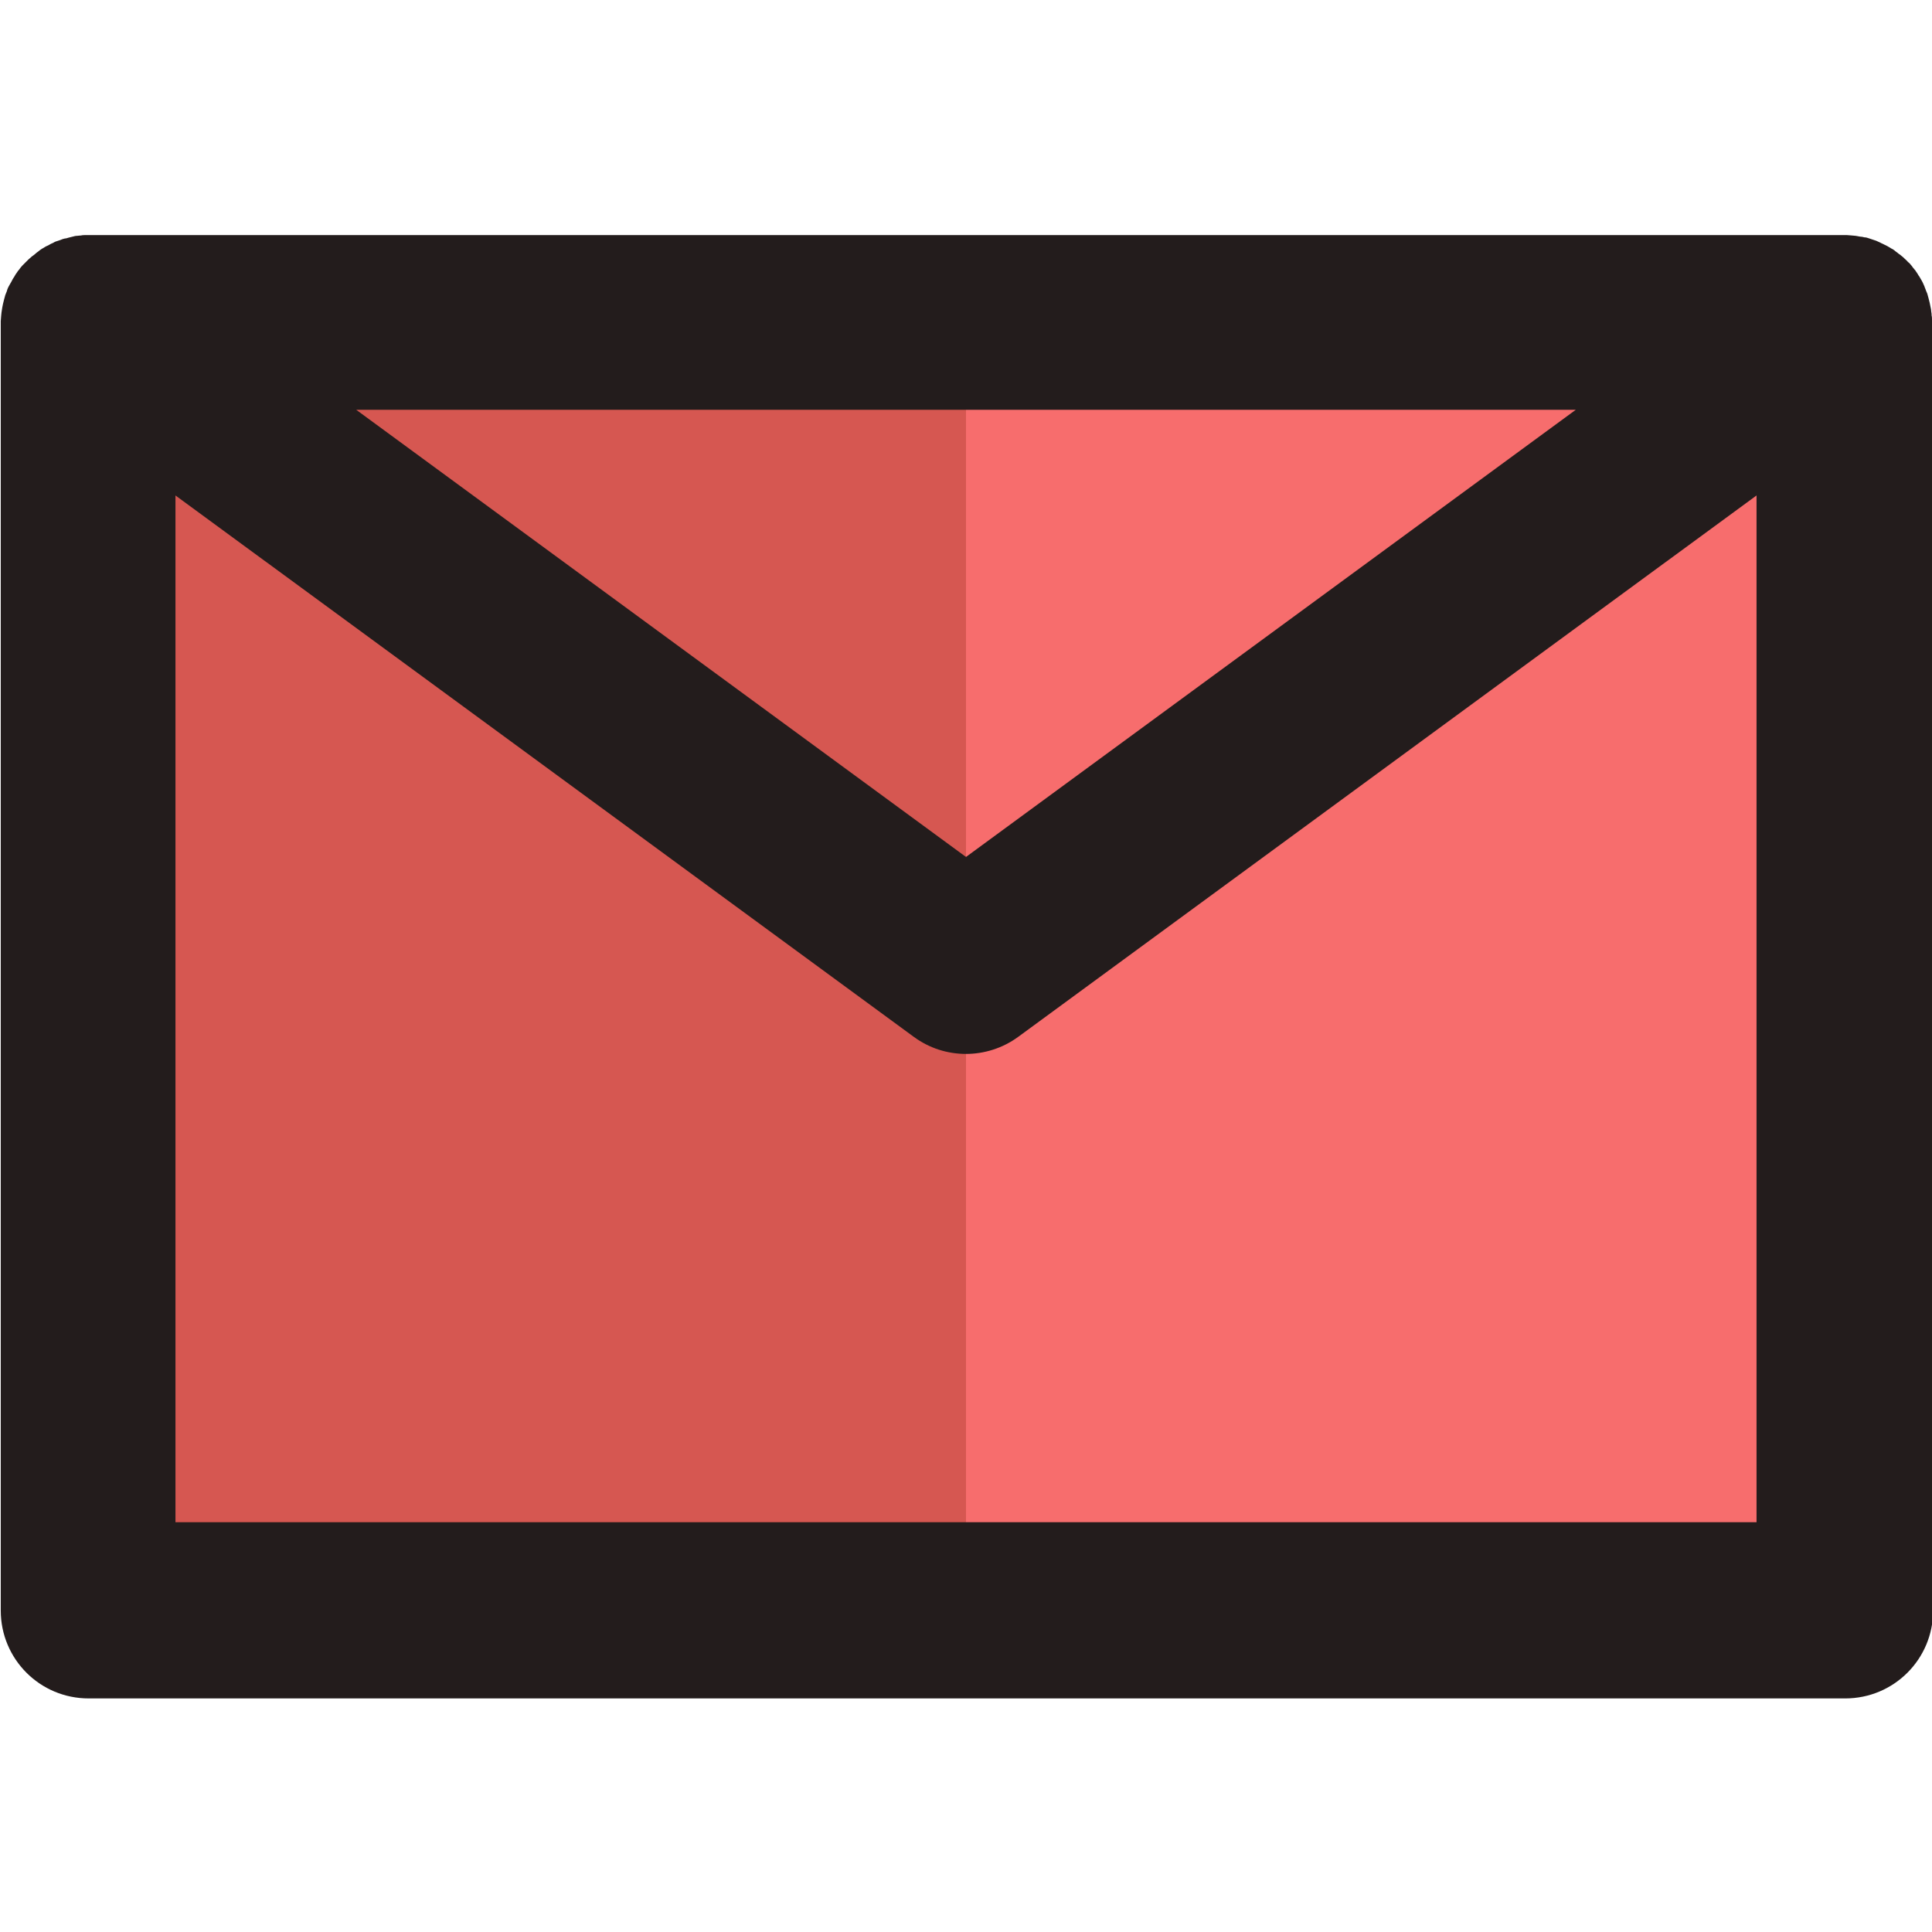
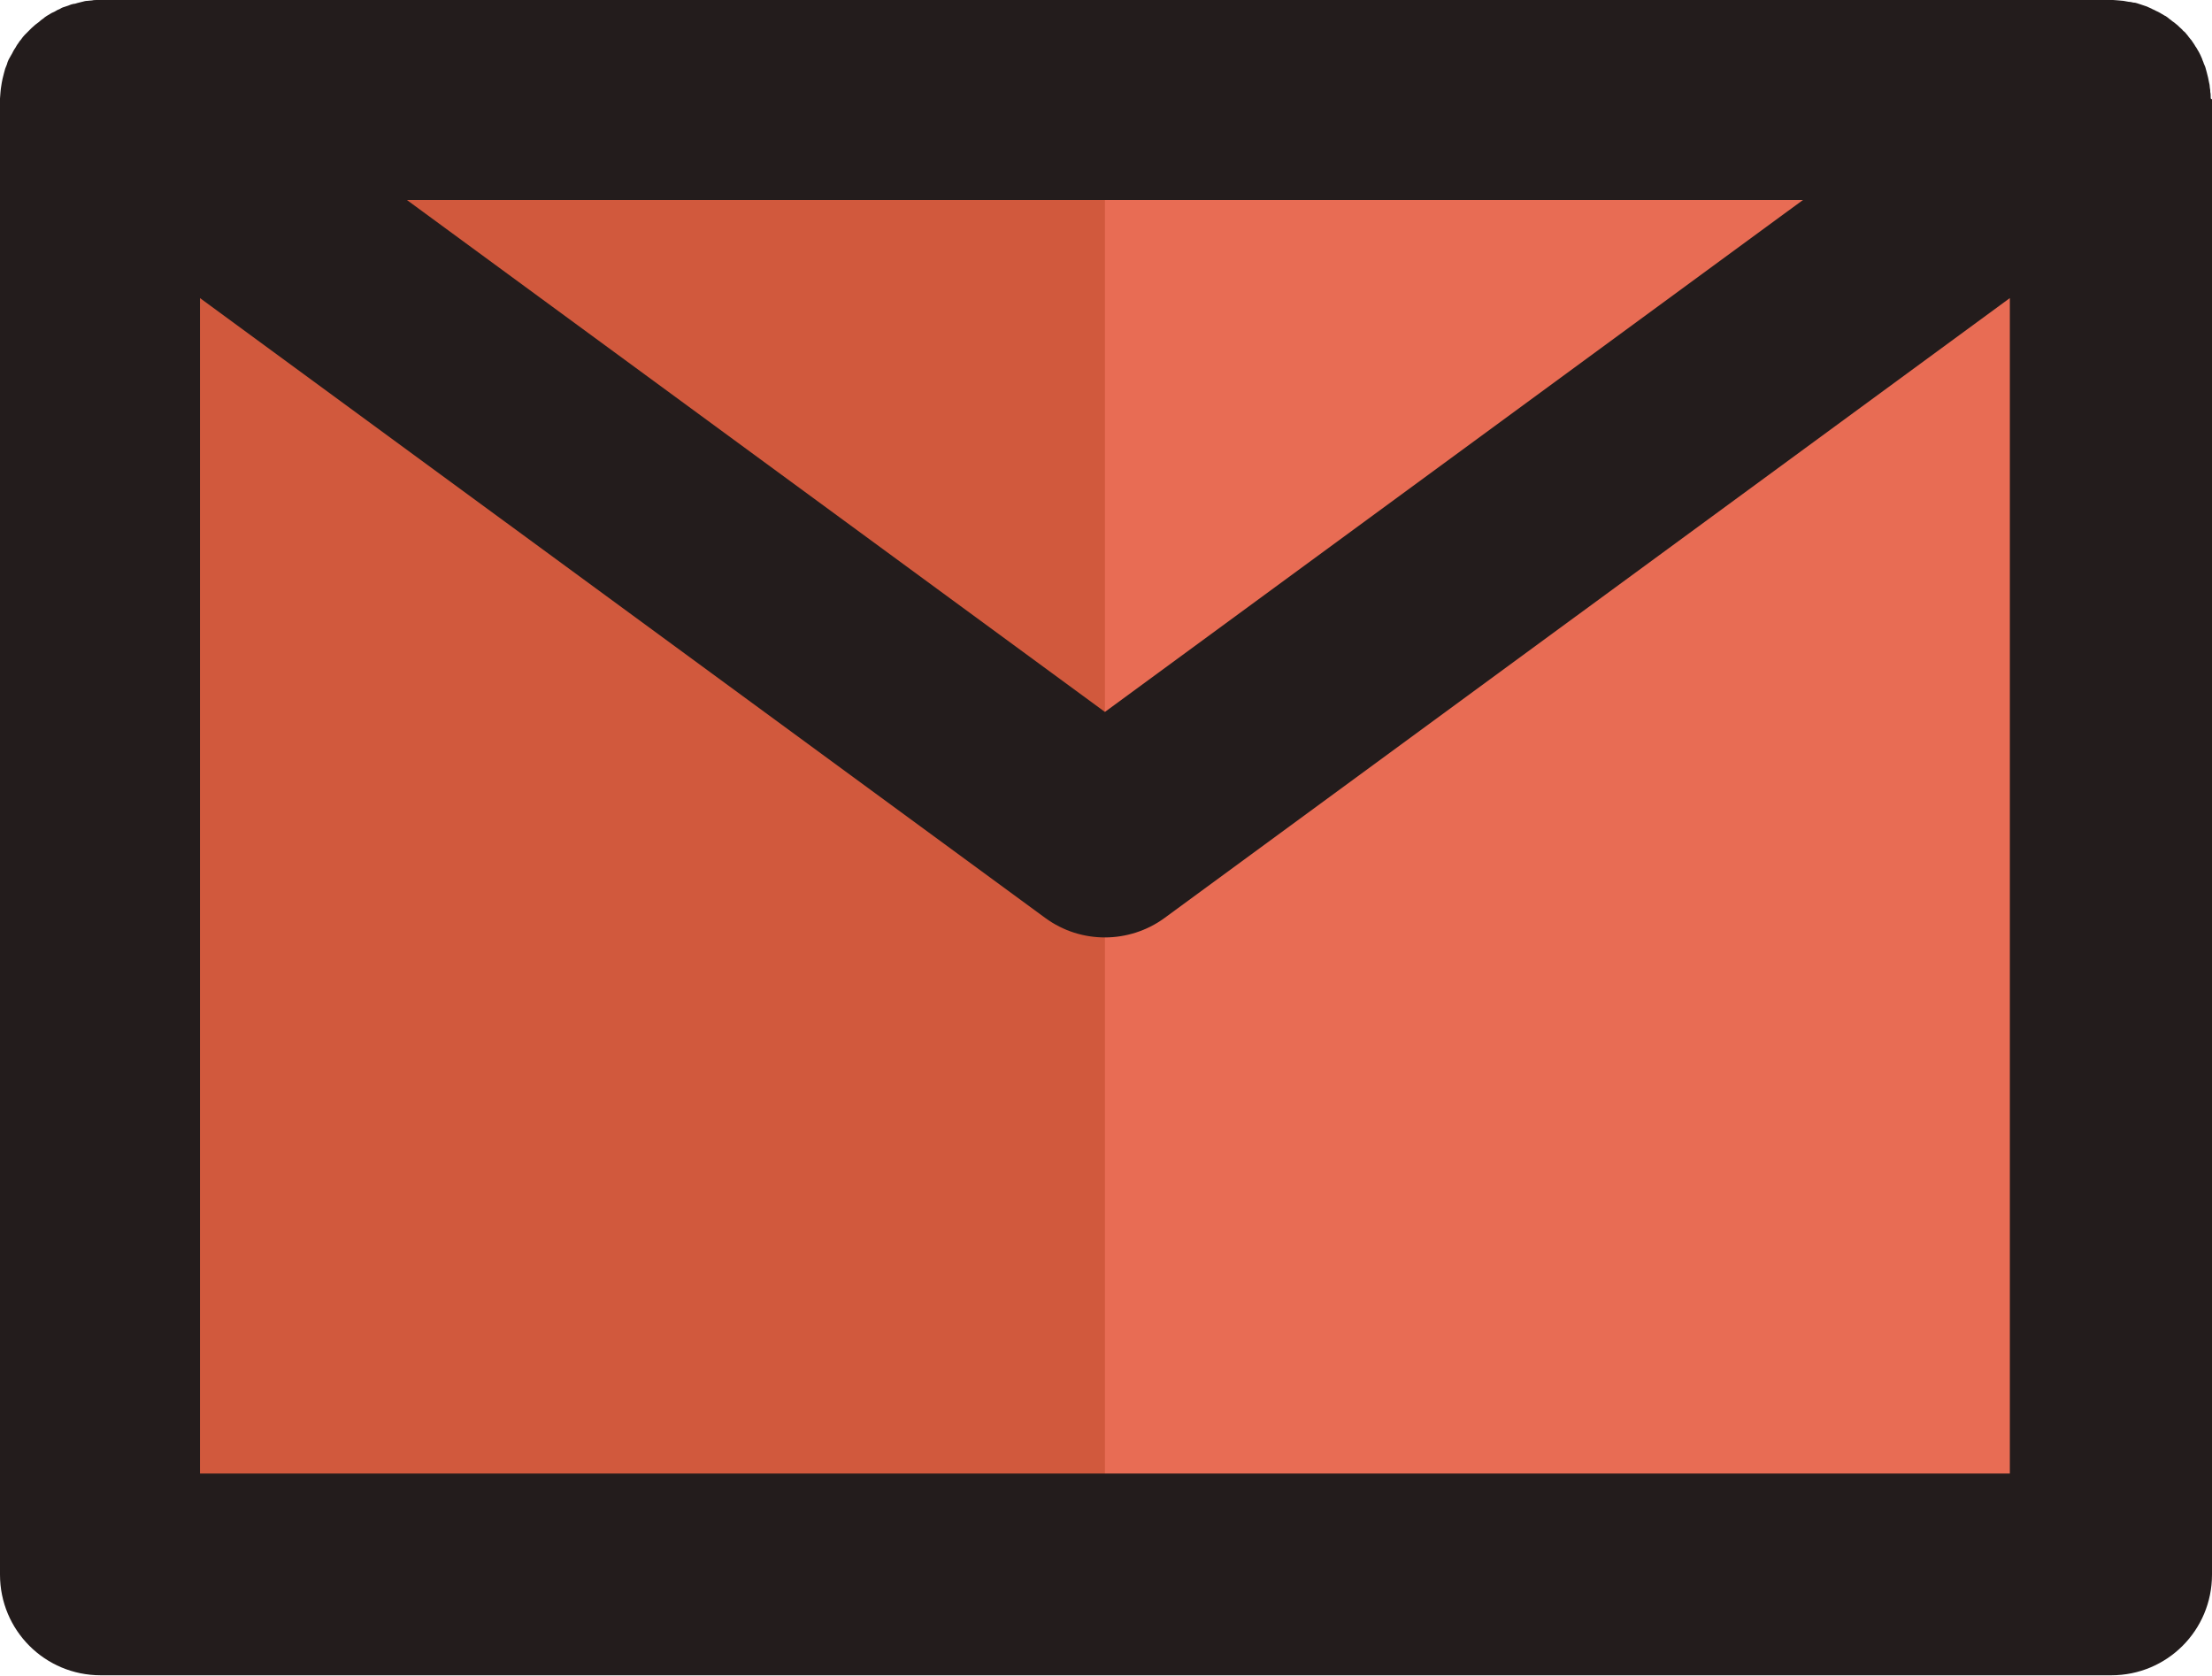
- <svg xmlns="http://www.w3.org/2000/svg" version="1.1" id="Layer_1" x="0px" y="0px" width="512px" height="512px" viewBox="-223 25 512 512" style="enable-background:new -223 25 512 512;" xml:space="preserve">
+ <svg xmlns="http://www.w3.org/2000/svg" version="1.1" id="Layer_1" x="0px" y="0px" viewBox="-263.8 252.2 512.1 387.8" style="enable-background:new -263.8 252.2 512.1 387.8;" xml:space="preserve">
  <style type="text/css">
- 	.st0{fill:#D65751;}
- 	.st1{fill:#F76D6D;}
+ 	.st0{fill:#D1593D;}
+ 	.st1{fill:#E86C54;}
	.st2{fill:#231C1C;}
</style>
-   <rect x="-200" y="108" class="st0" width="466" height="349" />
-   <polygon class="st1" points="33,290 33,445 253,445 253,132 " />
-   <polygon class="st1" points="33,125 33,290 247,118 31,115 " />
-   <path id="XMLID_453_" class="st2" d="M289,109.9c0-0.5,0-0.9-0.1-1.3c0-0.3,0-0.6-0.1-1c0-0.4-0.1-0.9-0.2-1.3  c-0.1-0.3-0.1-0.7-0.2-1c-0.1-0.4-0.2-0.8-0.3-1.2c-0.1-0.4-0.2-0.7-0.3-1.1c-0.1-0.4-0.3-0.7-0.4-1c-0.1-0.4-0.3-0.7-0.4-1.1  c-0.1-0.3-0.3-0.6-0.4-0.9c-0.2-0.4-0.4-0.8-0.6-1.1c-0.2-0.3-0.3-0.6-0.5-0.8c-0.2-0.4-0.5-0.8-0.7-1.1c-0.1-0.1-0.1-0.2-0.2-0.3  c-0.1-0.2-0.3-0.3-0.4-0.5c-0.3-0.3-0.5-0.7-0.8-1c-0.2-0.3-0.5-0.6-0.8-0.8c-0.2-0.3-0.5-0.5-0.8-0.8c-0.3-0.3-0.6-0.6-0.9-0.8  c-0.2-0.2-0.5-0.4-0.8-0.6c-0.3-0.3-0.7-0.5-1-0.8c-0.3-0.2-0.5-0.4-0.8-0.5c-0.3-0.2-0.7-0.4-1-0.6c-0.3-0.2-0.6-0.3-1-0.5  c-0.3-0.2-0.7-0.3-1-0.5c-0.4-0.2-0.7-0.3-1.1-0.5c-0.3-0.1-0.6-0.2-0.9-0.3c-0.4-0.1-0.8-0.3-1.2-0.4c-0.3-0.1-0.6-0.2-1-0.2  c-0.4-0.1-0.8-0.2-1.2-0.2c-0.4-0.1-0.7-0.1-1.1-0.2c-0.4,0-0.7-0.1-1.1-0.1c-0.4,0-0.8-0.1-1.3-0.1c-0.2,0-0.4,0-0.6,0h-465.5  c-0.2,0-0.4,0-0.6,0c-0.4,0-0.8,0-1.2,0.1c-0.4,0-0.8,0.1-1.1,0.1c-0.4,0-0.7,0.1-1.1,0.2c-0.4,0.1-0.8,0.2-1.2,0.3  c-0.3,0.1-0.6,0.2-0.9,0.2c-0.4,0.1-0.8,0.2-1.2,0.4c-0.3,0.1-0.6,0.2-0.9,0.3c-0.4,0.1-0.8,0.3-1.1,0.5c-0.3,0.1-0.7,0.3-1,0.5  c-0.3,0.2-0.7,0.3-1,0.5c-0.3,0.2-0.7,0.4-1,0.6c-0.3,0.2-0.6,0.4-0.8,0.6c-0.3,0.2-0.7,0.5-1,0.8c-0.3,0.2-0.5,0.4-0.8,0.6  c-0.3,0.3-0.6,0.5-0.9,0.8c-0.3,0.3-0.5,0.5-0.8,0.8c-0.3,0.3-0.5,0.5-0.8,0.8c-0.3,0.3-0.5,0.6-0.8,1c-0.1,0.2-0.3,0.3-0.4,0.5  c-0.1,0.1-0.1,0.2-0.2,0.3c-0.3,0.4-0.5,0.7-0.7,1.1c-0.2,0.3-0.4,0.6-0.5,0.8c-0.2,0.4-0.4,0.8-0.6,1.1c-0.2,0.3-0.3,0.6-0.5,0.9  c-0.2,0.4-0.3,0.7-0.4,1.1c-0.1,0.3-0.3,0.7-0.4,1c-0.1,0.3-0.2,0.7-0.3,1.1c-0.1,0.4-0.2,0.8-0.3,1.2c-0.1,0.3-0.1,0.7-0.2,1  c-0.1,0.4-0.1,0.9-0.2,1.3c0,0.3-0.1,0.6-0.1,1c0,0.4-0.1,0.9-0.1,1.3c0,0.1,0,0.3,0,0.4v341.3c0,12.9,10.4,23.3,23.3,23.3h465.5  c12.9,0,23.3-10.4,23.3-23.3V110.3C289,110.2,289,110.1,289,109.9z M194.6,133.6L33,252.1l-161.6-118.5H194.6z M-176.5,428.4V156.3  L19.2,299.8c4.1,3,8.9,4.5,13.8,4.5c4.8,0,9.7-1.5,13.8-4.5l195.7-143.5v272.1H-176.5z" />
+   <rect x="-241" y="272.9" class="st0" width="466" height="349" />
+   <polygon class="st1" points="-8,454.9 -8,609.9 212,609.9 212,296.9 " />
+   <polygon class="st1" points="-8,289.9 -8,454.9 206,282.9 -10,279.9 " />
+   <path id="XMLID_453_" class="st2" d="M248,274.8c0-0.5,0-0.9-0.1-1.3c0-0.3,0-0.6-0.1-1c0-0.4-0.1-0.9-0.2-1.3  c-0.1-0.3-0.1-0.7-0.2-1c-0.1-0.4-0.2-0.8-0.3-1.2c-0.1-0.4-0.2-0.7-0.3-1.1c-0.1-0.4-0.3-0.7-0.4-1c-0.1-0.4-0.3-0.7-0.4-1.1  c-0.1-0.3-0.3-0.6-0.4-0.9c-0.2-0.4-0.4-0.8-0.6-1.1c-0.2-0.3-0.3-0.6-0.5-0.8c-0.2-0.4-0.5-0.8-0.7-1.1c-0.1-0.1-0.1-0.2-0.2-0.3  c-0.1-0.2-0.3-0.3-0.4-0.5c-0.3-0.3-0.5-0.7-0.8-1c-0.2-0.3-0.5-0.6-0.8-0.8c-0.2-0.3-0.5-0.5-0.8-0.8c-0.3-0.3-0.6-0.6-0.9-0.8  c-0.2-0.2-0.5-0.4-0.8-0.6c-0.3-0.3-0.7-0.5-1-0.8c-0.3-0.2-0.5-0.4-0.8-0.5c-0.3-0.2-0.7-0.4-1-0.6c-0.3-0.2-0.6-0.3-1-0.5  c-0.3-0.2-0.7-0.3-1-0.5c-0.4-0.2-0.7-0.3-1.1-0.5c-0.3-0.1-0.6-0.2-0.9-0.3c-0.4-0.1-0.8-0.3-1.2-0.4c-0.3-0.1-0.6-0.2-1-0.2  c-0.4-0.1-0.8-0.2-1.2-0.2c-0.4-0.1-0.7-0.1-1.1-0.2c-0.4,0-0.7-0.1-1.1-0.1s-0.8-0.1-1.3-0.1c-0.2,0-0.4,0-0.6,0h-465.5  c-0.2,0-0.4,0-0.6,0c-0.4,0-0.8,0-1.2,0.1c-0.4,0-0.8,0.1-1.1,0.1c-0.4,0-0.7,0.1-1.1,0.2c-0.4,0.1-0.8,0.2-1.2,0.3  c-0.3,0.1-0.6,0.2-0.9,0.2c-0.4,0.1-0.8,0.2-1.2,0.4c-0.3,0.1-0.6,0.2-0.9,0.3c-0.4,0.1-0.8,0.3-1.1,0.5c-0.3,0.1-0.7,0.3-1,0.5  c-0.3,0.2-0.7,0.3-1,0.5c-0.3,0.2-0.7,0.4-1,0.6s-0.6,0.4-0.8,0.6c-0.3,0.2-0.7,0.5-1,0.8c-0.3,0.2-0.5,0.4-0.8,0.6  c-0.3,0.3-0.6,0.5-0.9,0.8s-0.5,0.5-0.8,0.8c-0.3,0.3-0.5,0.5-0.8,0.8c-0.3,0.3-0.5,0.6-0.8,1c-0.1,0.2-0.3,0.3-0.4,0.5  c-0.1,0.1-0.1,0.2-0.2,0.3c-0.3,0.4-0.5,0.7-0.7,1.1c-0.2,0.3-0.4,0.6-0.5,0.8c-0.2,0.4-0.4,0.8-0.6,1.1c-0.2,0.3-0.3,0.6-0.5,0.9  c-0.2,0.4-0.3,0.7-0.4,1.1c-0.1,0.3-0.3,0.7-0.4,1c-0.1,0.3-0.2,0.7-0.3,1.1c-0.1,0.4-0.2,0.8-0.3,1.2c-0.1,0.3-0.1,0.7-0.2,1  c-0.1,0.4-0.1,0.9-0.2,1.3c0,0.3-0.1,0.6-0.1,1c0,0.4-0.1,0.9-0.1,1.3c0,0.1,0,0.3,0,0.4v341.3c0,12.9,10.4,23.3,23.3,23.3H225  c12.9,0,23.3-10.4,23.3-23.3V275.2C248,275.1,248,275,248,274.8z M153.6,298.5L-8,417l-161.6-118.5H153.6z M-217.5,593.3V321.2  l195.7,143.5c4.1,3,8.9,4.5,13.8,4.5c4.8,0,9.7-1.5,13.8-4.5l195.7-143.5v272.1H-217.5z" />
</svg>
